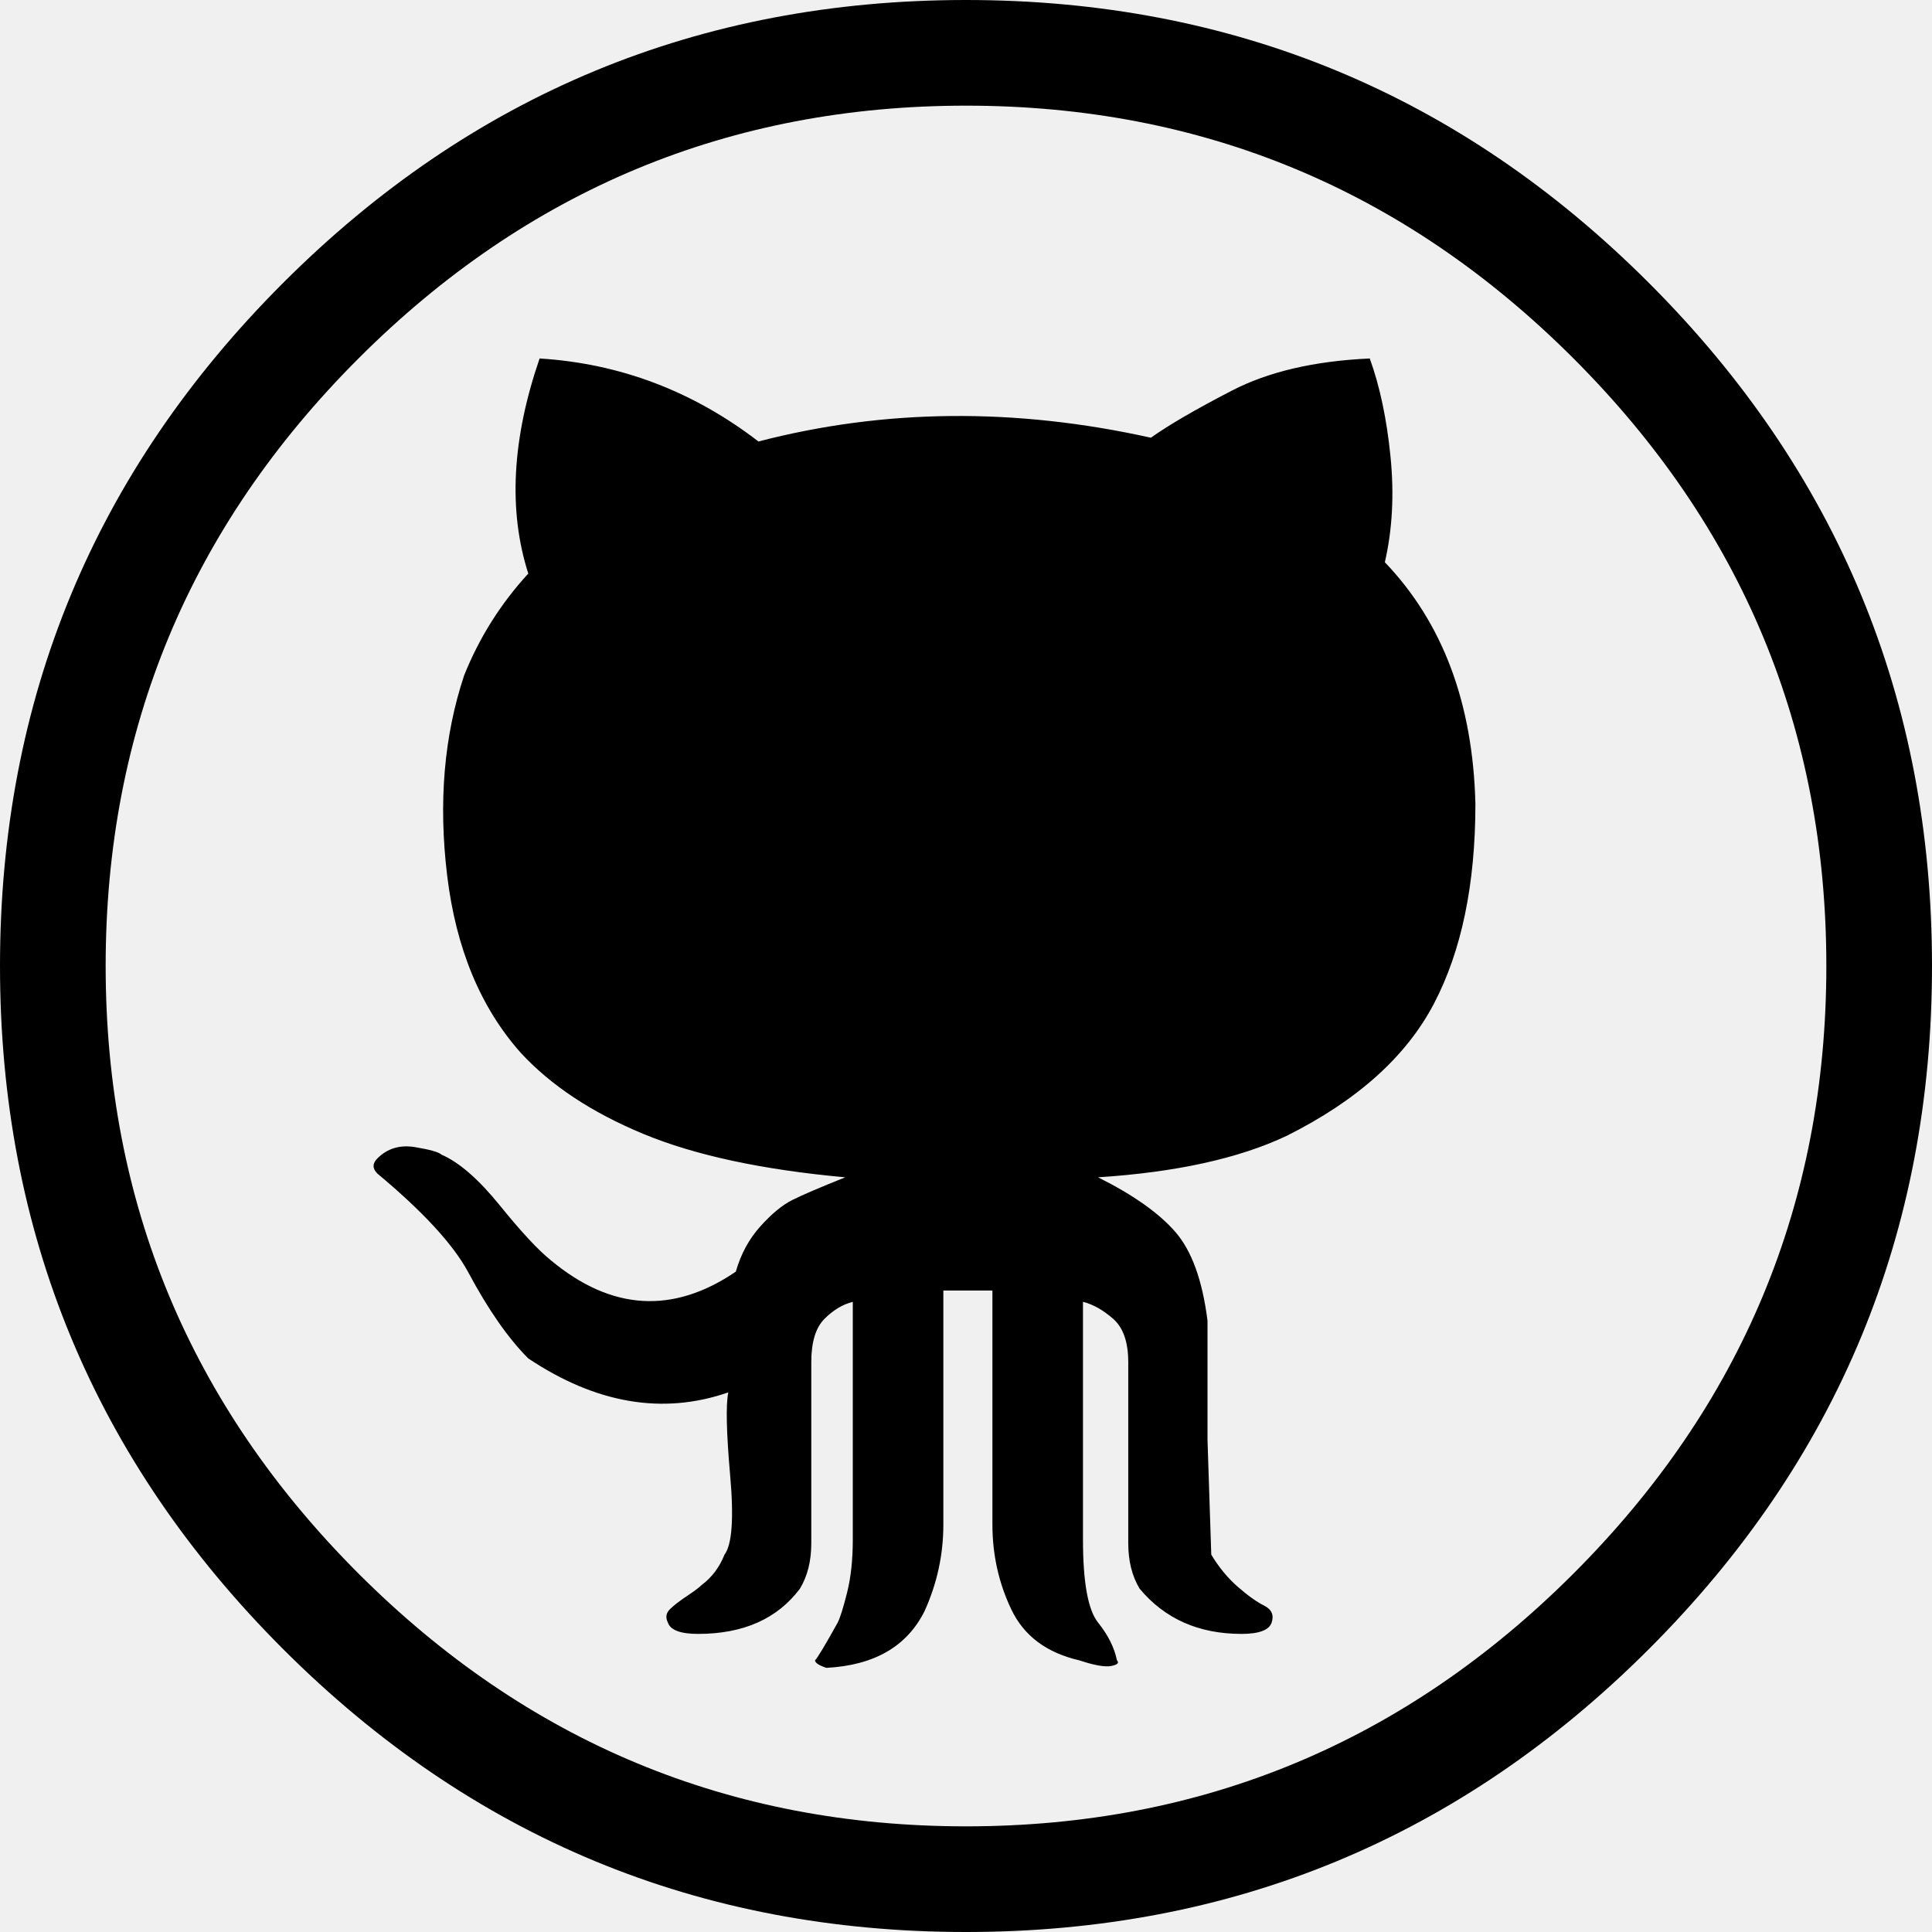
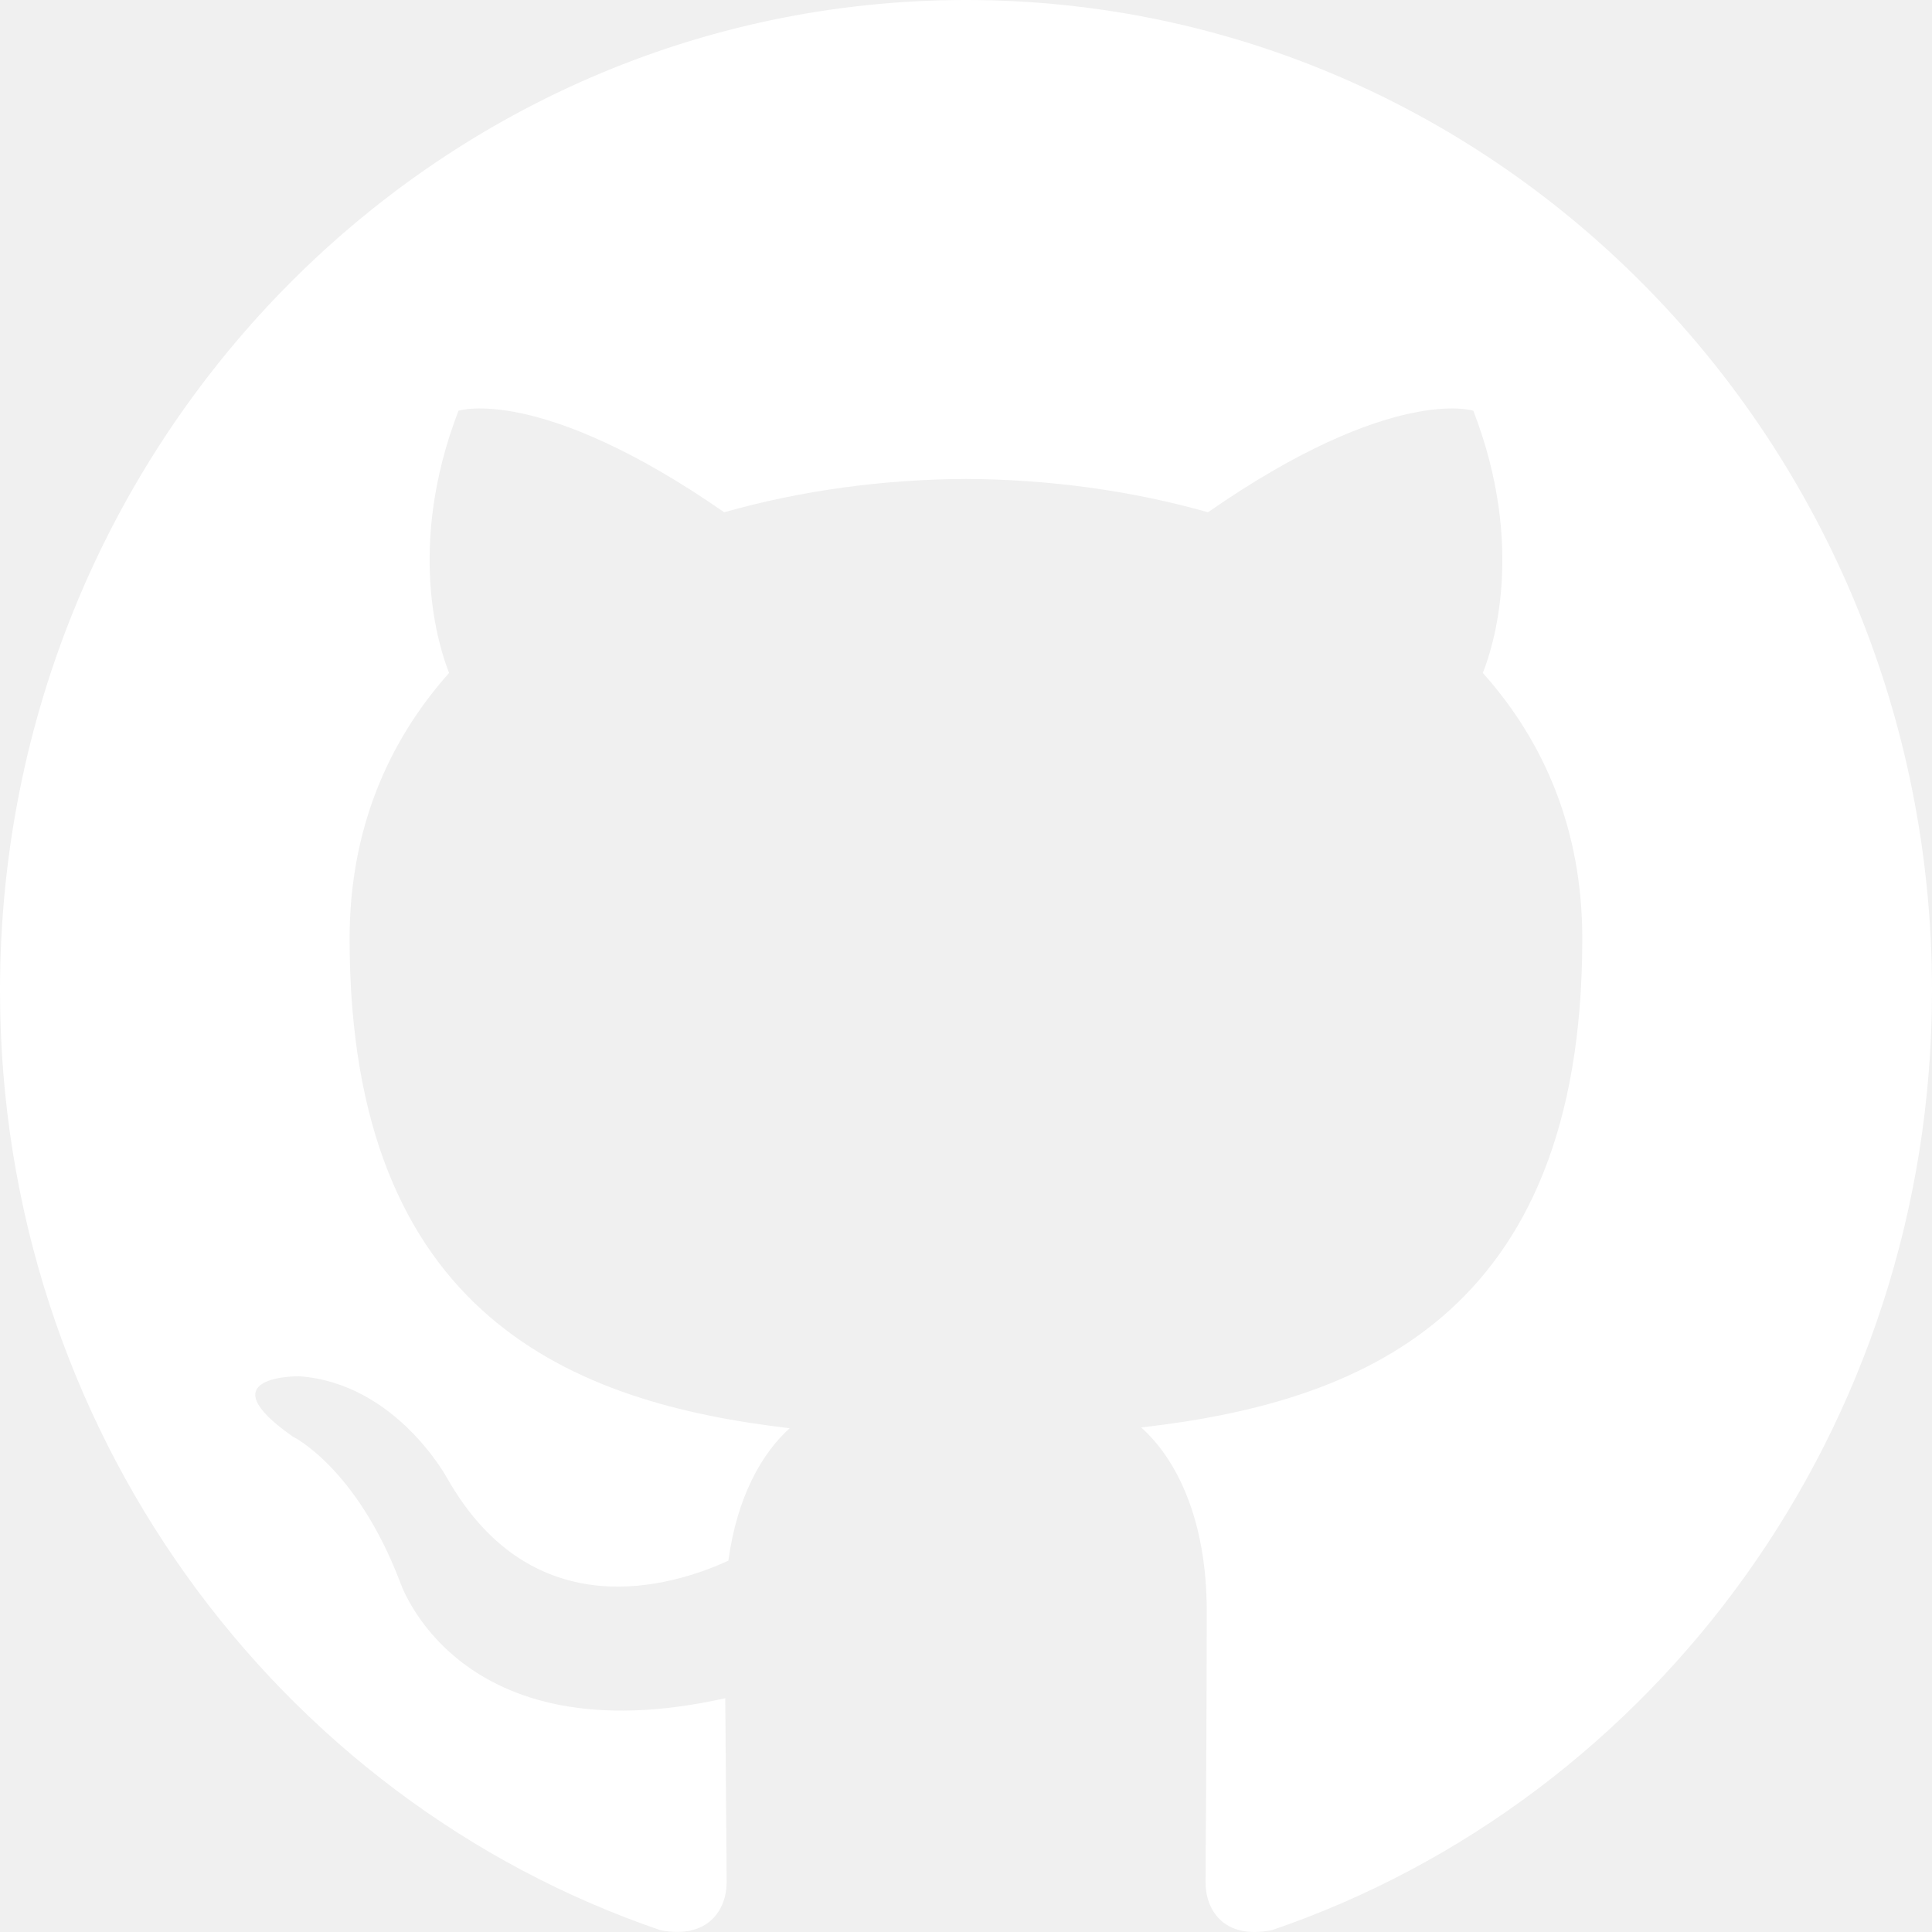
- <svg xmlns="http://www.w3.org/2000/svg" width="2500" height="2500" viewBox="0 0 999.937 999.937">
-   <path d="M0 499.968c0-138.012 48.825-255.843 146.476-353.493C244.125 48.825 361.956 0 499.969 0 637.98 0 755.811 48.825 853.462 146.475c97.649 97.65 146.475 215.481 146.475 353.493s-48.825 255.843-146.475 353.493c-97.65 97.65-215.481 146.476-353.493 146.476-138.013 0-255.844-48.825-353.493-146.476C48.825 755.812 0 637.979 0 499.968zm54.684 0c0 122.389 43.617 227.199 130.851 314.434 87.234 87.233 192.045 130.851 314.434 130.851 122.388 0 227.199-43.617 314.433-130.851 87.234-87.234 130.851-192.045 130.851-314.434 0-122.388-43.616-227.199-130.851-314.433C727.168 98.301 622.356 54.684 499.969 54.684c-122.389 0-227.199 43.617-314.434 130.851C98.301 272.769 54.684 377.58 54.684 499.968zm140.617 107.415c-2.604-2.604-2.604-5.208 0-7.812 5.207-5.208 11.718-7.161 19.529-5.859 7.812 1.302 12.369 2.604 13.671 3.906 9.114 3.906 19.205 12.694 30.271 26.366 11.066 13.671 19.855 23.11 26.366 28.318 31.248 26.04 63.146 27.993 95.696 5.859 2.604-9.114 6.836-16.926 12.694-23.437 5.858-6.51 11.393-11.066 16.601-13.671 5.209-2.604 14.323-6.51 27.343-11.718-42.967-3.906-77.795-11.393-104.486-22.46s-47.849-25.063-63.473-41.989c-20.832-23.436-33.527-54.033-38.084-91.791-4.558-37.758-1.628-72.261 8.789-103.509 7.812-19.53 18.879-37.106 33.2-52.731-10.416-32.55-8.463-69.657 5.859-111.321 41.664 2.604 79.422 16.926 113.274 42.966 65.1-16.926 132.804-17.577 203.111-1.953 9.114-6.51 23.111-14.647 41.989-24.413 18.879-9.765 42.641-15.299 71.285-16.601 5.208 14.322 8.789 31.248 10.742 50.778s.977 37.758-2.929 54.684c29.945 31.248 45.569 72.912 46.871 124.992 0 41.664-7.16 76.167-21.482 103.509s-39.711 50.127-76.167 68.354c-24.738 11.719-57.288 18.879-97.65 21.483 18.229 9.114 31.574 18.554 40.037 28.319 8.464 9.765 13.997 25.063 16.602 45.895v61.521l1.952 59.566c3.906 6.511 8.464 12.044 13.672 16.602 5.208 4.557 9.765 7.812 13.671 9.765 3.905 1.953 5.208 4.883 3.905 8.789-1.302 3.906-6.51 5.859-15.623 5.859-22.135 0-39.711-7.812-52.731-23.437-3.906-6.51-5.859-14.321-5.859-23.436v-93.744c0-10.416-2.604-17.903-7.812-22.46-5.208-4.558-10.416-7.487-15.624-8.789v123.039c0 22.134 2.604 36.456 7.812 42.966s8.463 13.021 9.766 19.53c1.302 1.302.325 2.278-2.93 2.929-3.254.65-8.788-.325-16.601-2.929-16.926-3.906-28.644-12.695-35.154-26.366-6.51-13.671-9.765-28.319-9.765-43.943V667.926H488.25v121.086c0 15.624-3.256 30.598-9.766 44.919-9.113 18.229-26.04 27.993-50.777 29.295-3.906-1.302-5.859-2.604-5.859-3.905 1.302-1.303 5.208-7.812 11.718-19.53 1.302-2.604 2.93-7.812 4.883-15.624 1.954-7.812 2.93-16.926 2.93-27.342v-123.04c-5.208 1.302-10.091 4.231-14.648 8.789s-6.836 12.044-6.836 22.46v93.744c0 9.113-1.953 16.926-5.859 23.436-11.718 15.624-29.295 23.437-52.73 23.437-9.114 0-14.322-1.953-15.624-5.859-1.303-2.604-.977-4.883.977-6.836s4.883-4.232 8.789-6.836c3.906-2.604 6.51-4.558 7.812-5.859 5.208-3.906 9.113-9.114 11.718-15.624 3.906-5.208 4.882-18.879 2.929-41.013s-2.279-36.456-.977-42.966c-33.853 11.718-68.355 5.858-103.51-17.577-10.416-10.416-20.832-25.39-31.248-44.919-7.812-14.323-23.436-31.249-46.871-50.779z" />
+ <svg xmlns="http://www.w3.org/2000/svg" width="800px" height="800px" viewBox="0 0 20 20" version="1.1" fill="#ffffff" stroke="#ffffff">
+   <g id="SVGRepo_bgCarrier" stroke-width="0" />
+   <g id="SVGRepo_tracerCarrier" stroke-linecap="round" stroke-linejoin="round" />
+   <g id="SVGRepo_iconCarrier">
+     <defs> </defs>
+     <g id="Page-1" stroke="none" stroke-width="1" fill="none" fill-rule="evenodd">
+       <g id="Dribbble-Light-Preview" transform="translate(-140, -7559)" fill="#ffffff">
+         <g id="icons" transform="translate(56, 160)">
+           <path d="M94,7399 C99.523,7399 104,7403.59 104,7409.253 C104,7413.782 101.138,7417.624 97.167,7418.981 C96.66,7419.082 96.48,7418.762 96.48,7418.489 C96.48,7418.151 96.492,7417.047 96.492,7415.675 C96.492,7414.719 96.172,7414.095 95.813,7413.777 C98.04,7413.523 100.38,7412.656 100.38,7408.718 C100.38,7407.598 99.992,7406.684 99.35,7405.966 C99.454,7405.707 99.797,7404.664 99.252,7403.252 C99.252,7403.252 98.414,7402.977 96.505,7404.303 C95.706,7404.076 94.85,7403.962 94,7403.958 C93.15,7403.962 92.295,7404.076 91.497,7404.303 C89.586,7402.977 88.746,7403.252 88.746,7403.252 C88.203,7404.664 88.546,7405.707 88.649,7405.966 C88.01,7406.684 87.619,7407.598 87.619,7408.718 C87.619,7412.646 89.954,7413.526 92.175,7413.785 C91.889,7414.041 91.63,7414.493 91.54,7415.156 C90.97,7415.418 89.522,7415.871 88.63,7414.304 C88.63,7414.304 88.101,7413.319 87.097,7413.247 C87.097,7413.247 86.122,7413.234 87.029,7413.87 C87.029,7413.87 87.684,7414.185 88.139,7415.37 C88.139,7415.37 88.726,7417.2 91.508,7416.58 C91.513,7417.437 91.522,7418.245 91.522,7418.489 C91.522,7418.76 91.338,7419.077 90.839,7418.982 C86.865,7417.627 84,7413.783 84,7409.253 C84,7403.59 88.478,7399 94,7399" id="github-[#000000]"> </path>
+         </g>
+       </g>
+     </g>
+   </g>
</svg>
